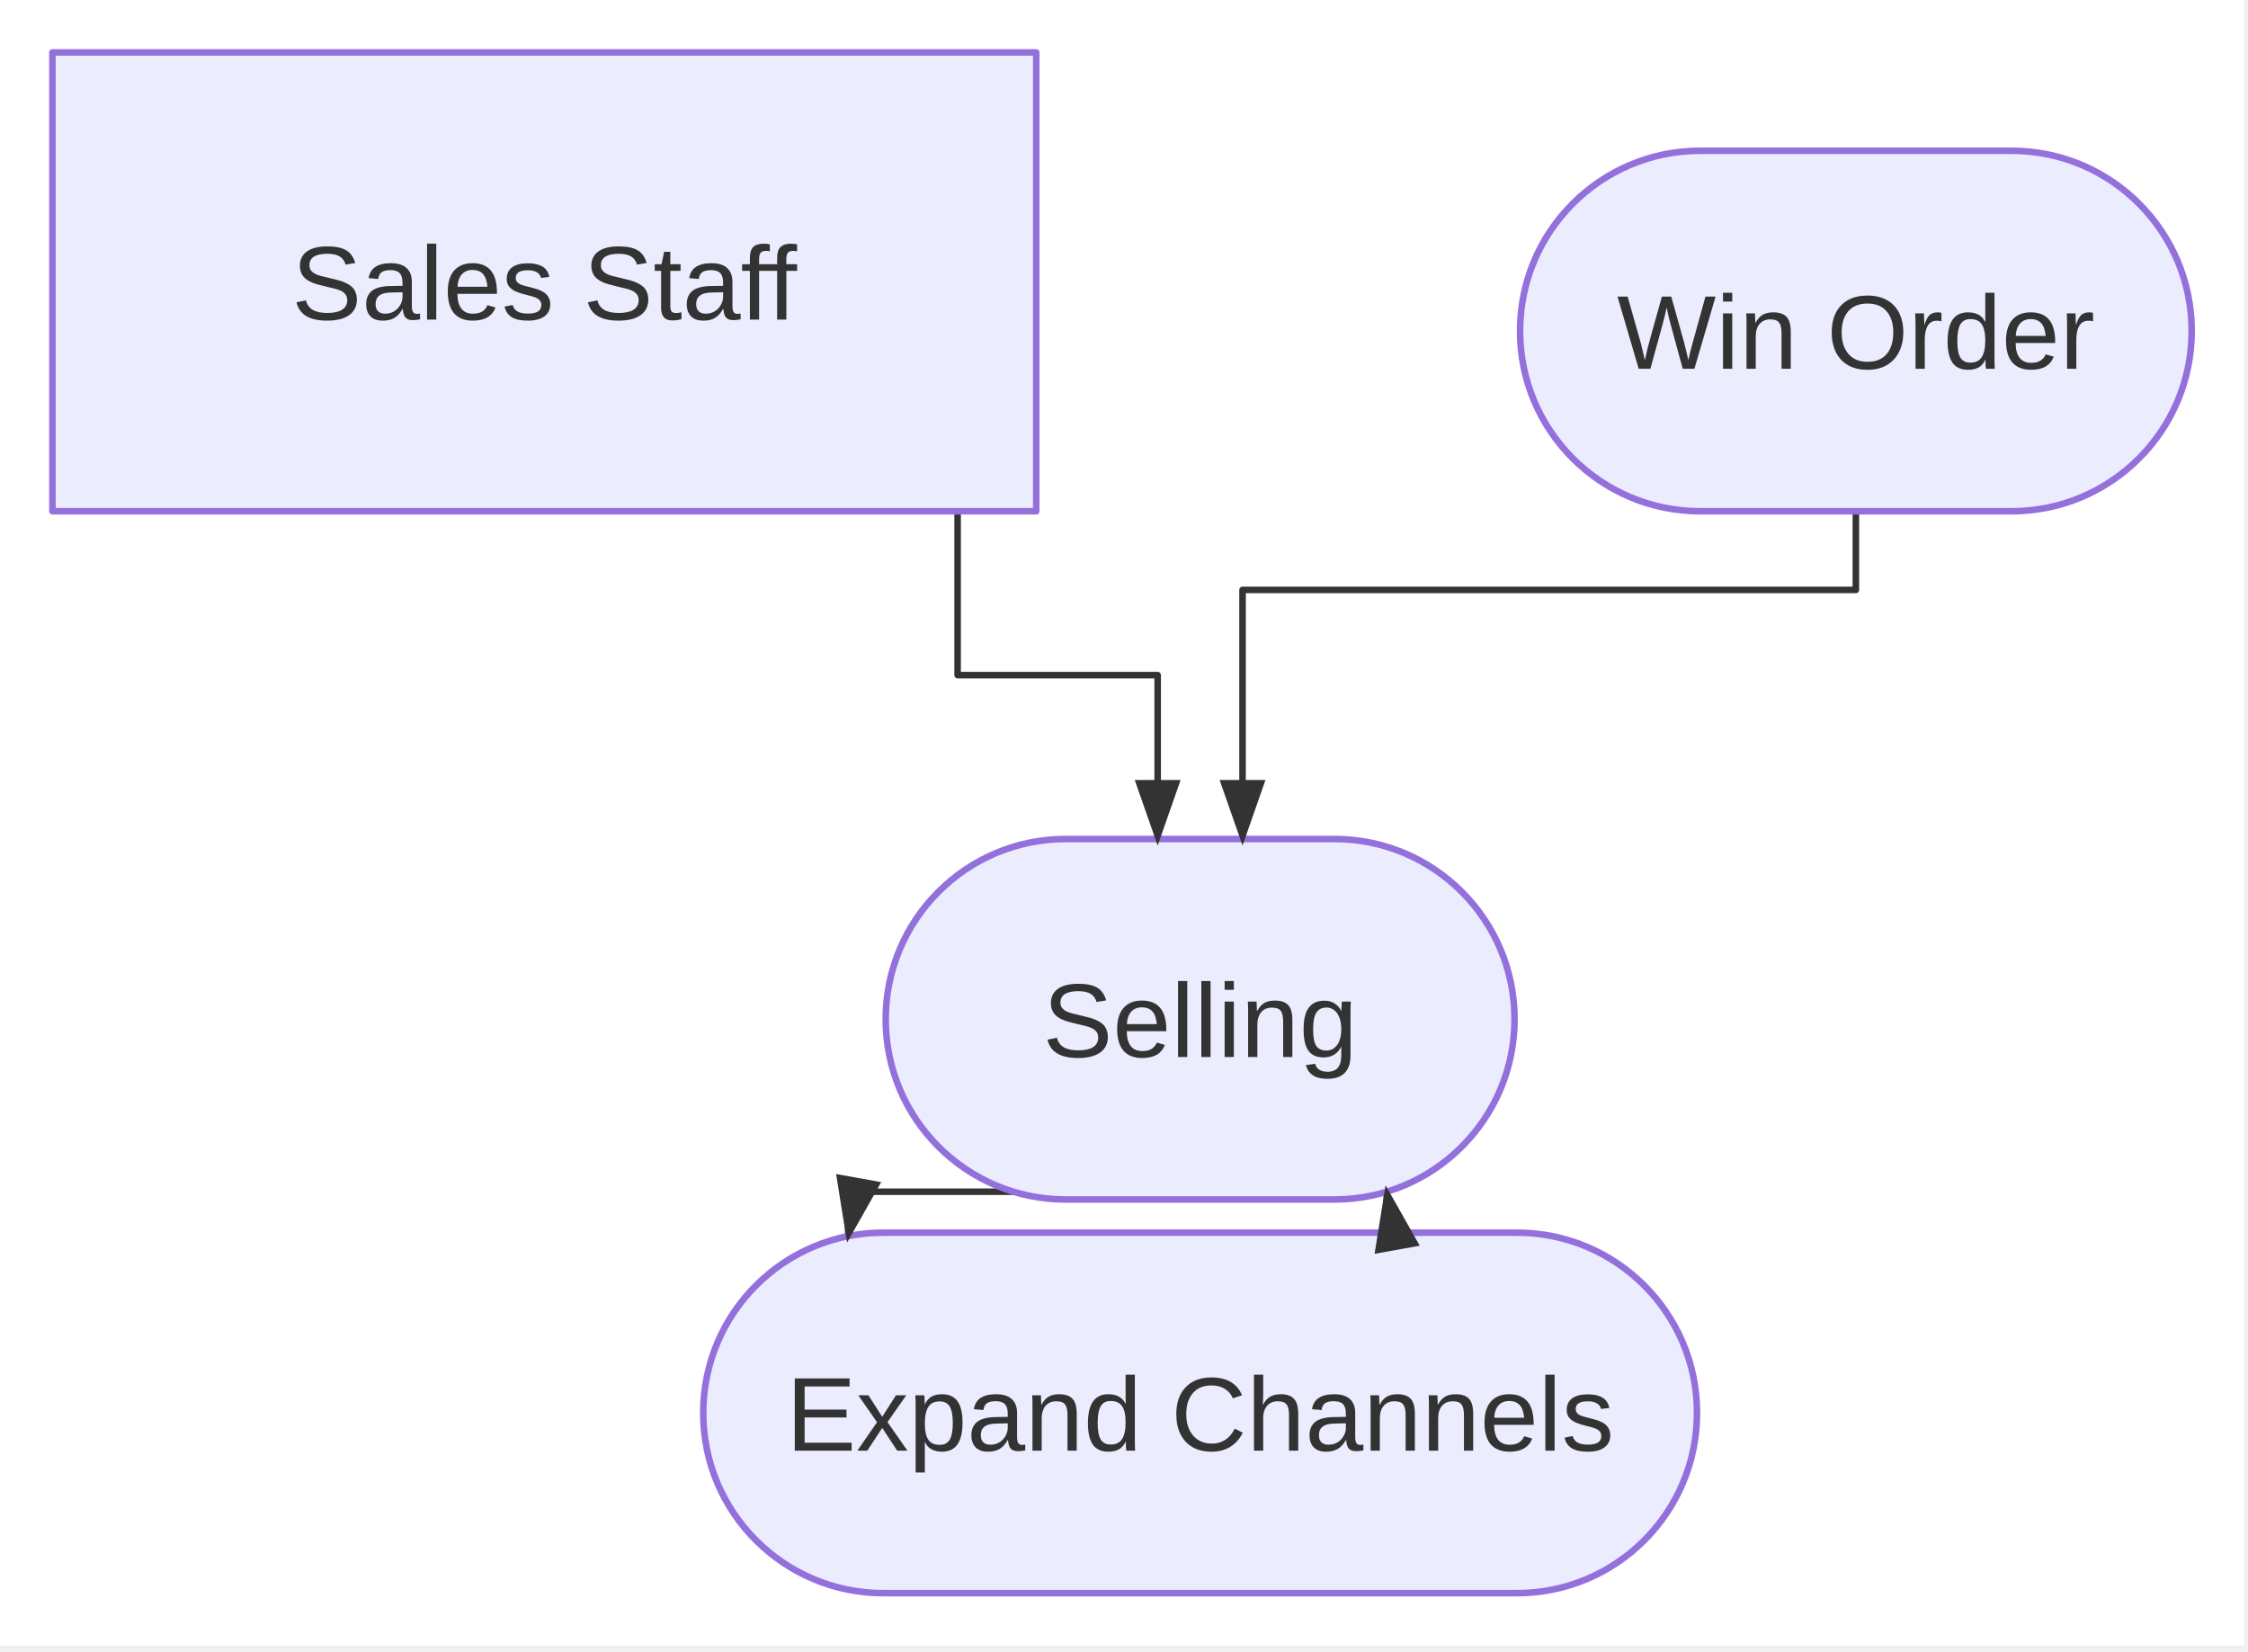
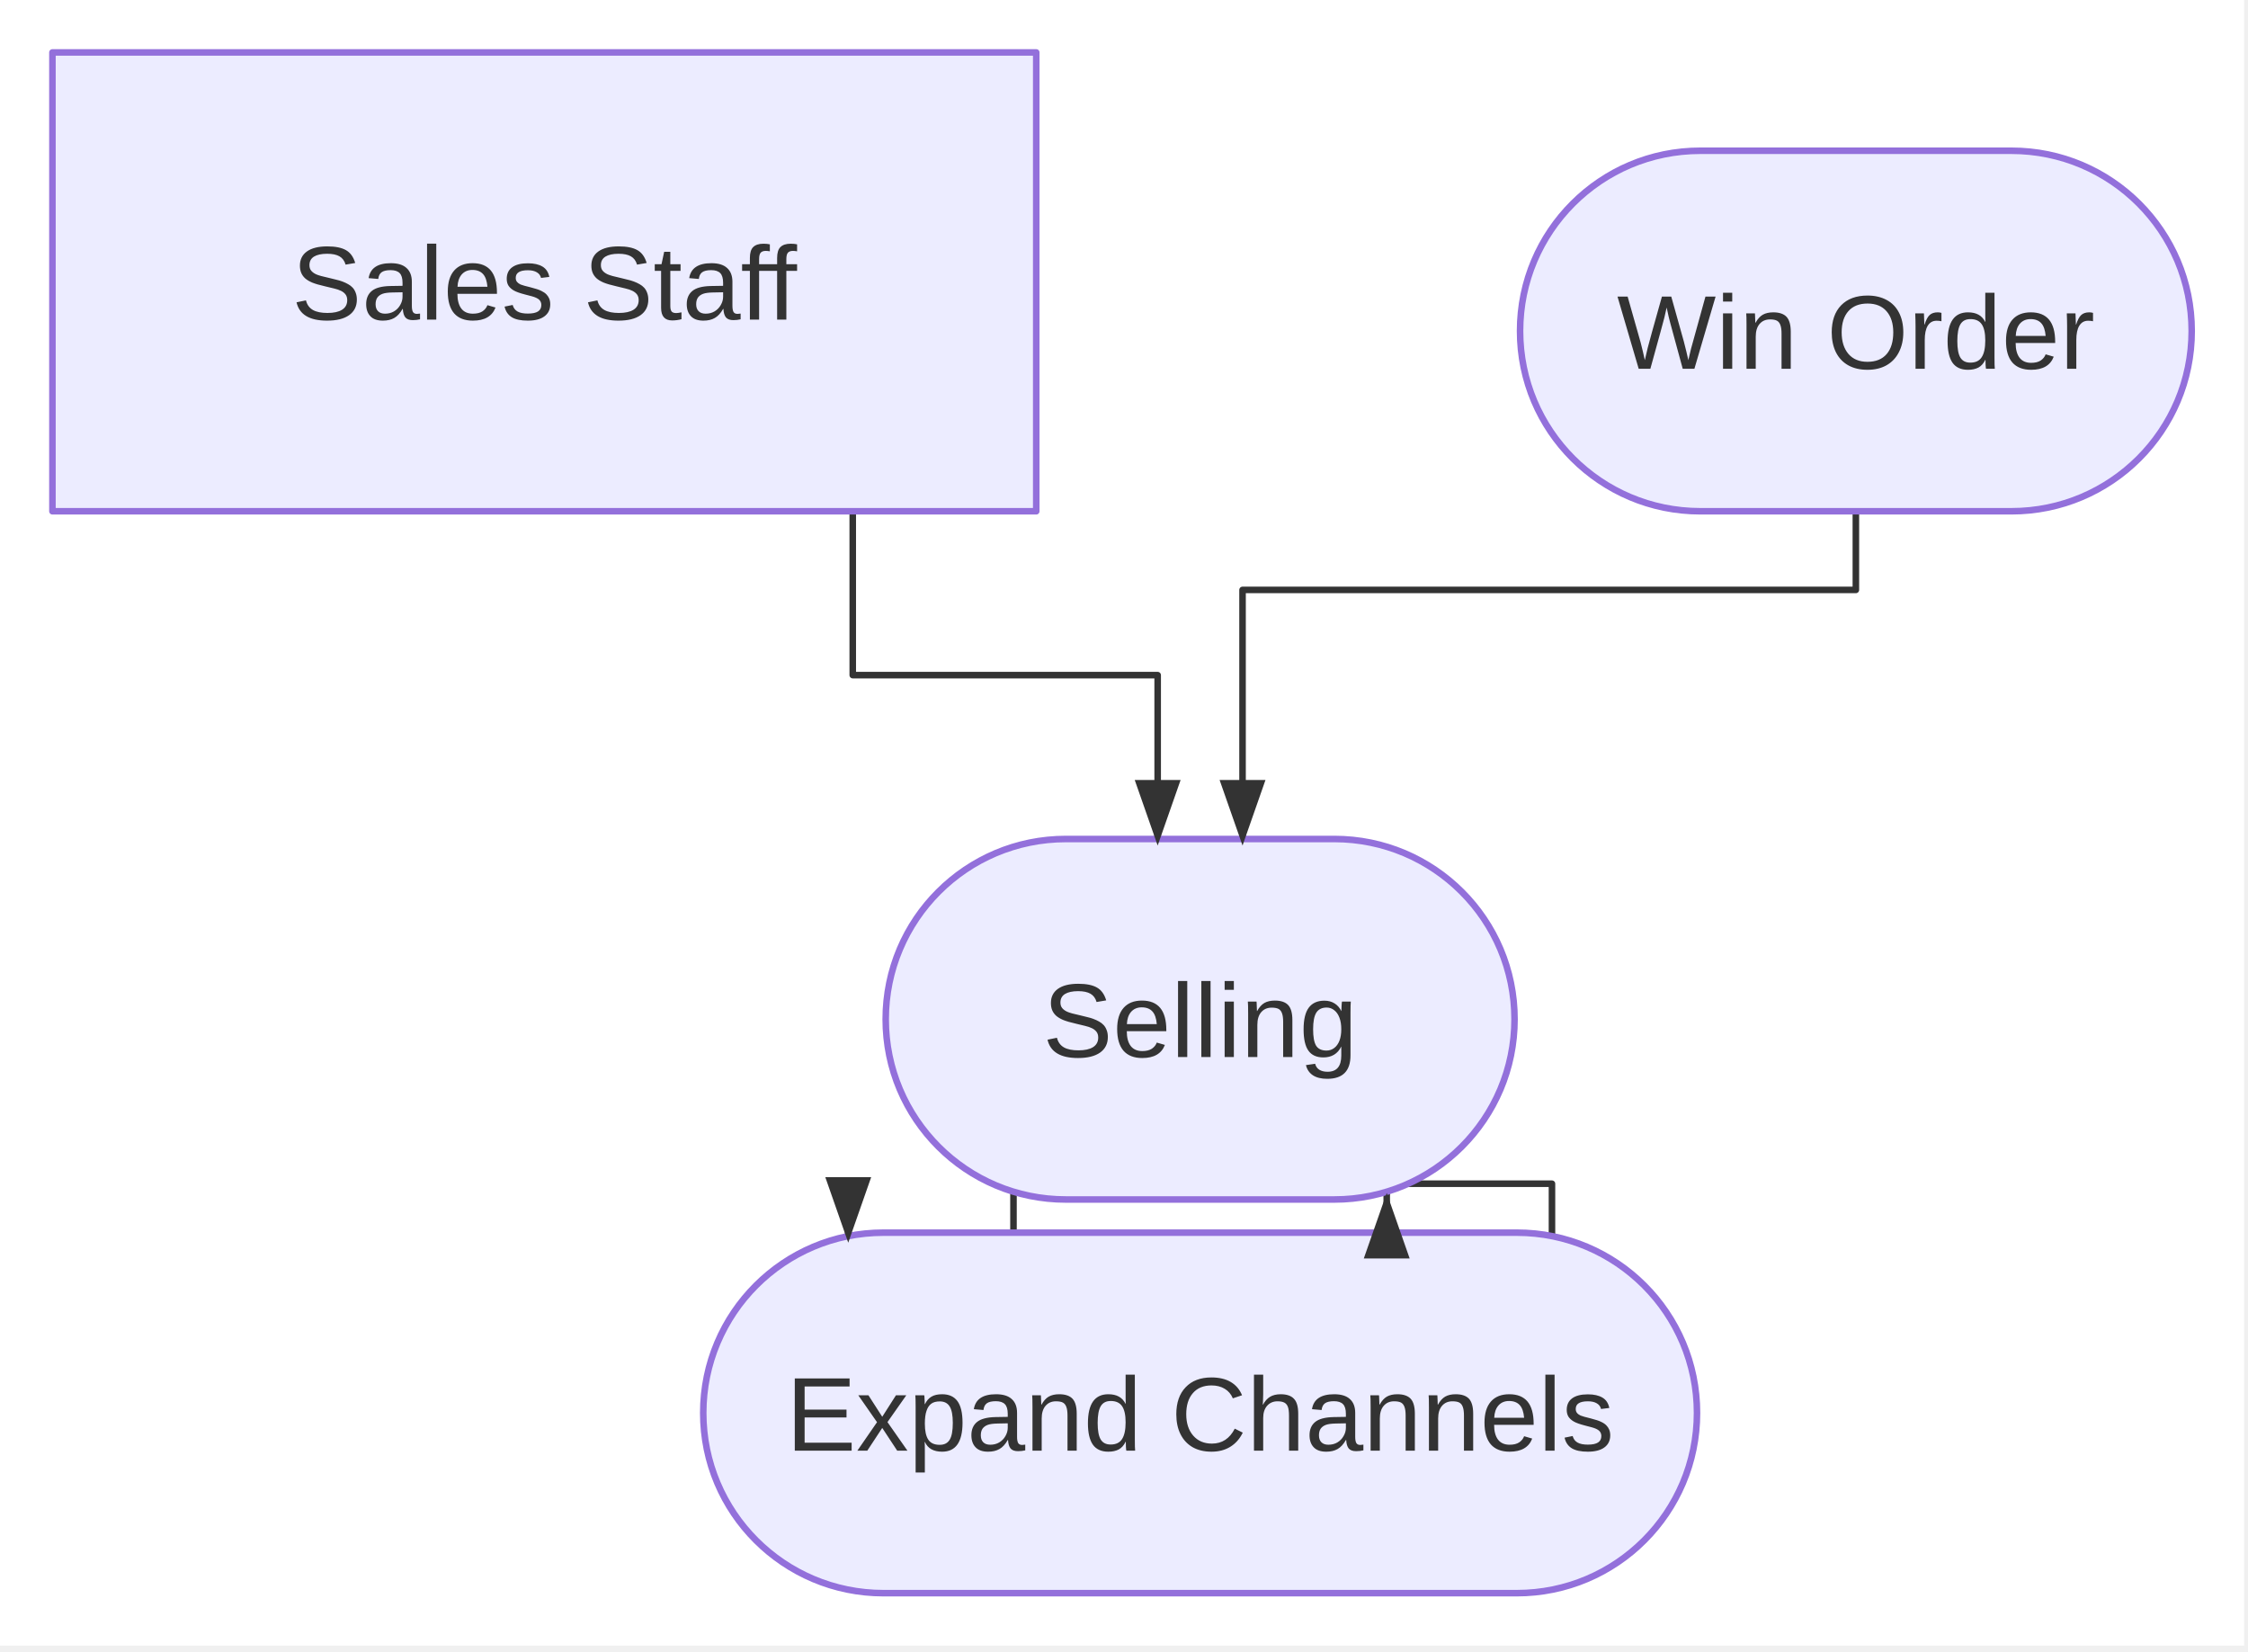
<svg xmlns="http://www.w3.org/2000/svg" width="343" height="252" viewBox="0 0 343 252">
  <rect x="0" y="0" width="342.407" height="251.062" fill="white" />
-   <path d="M146.112,78L146.112,103L176.637,103L176.637,128" fill="none" stroke="#333333" stroke-width="1" stroke-linejoin="round" stroke-linecap="round" data-edge-source="staff" data-edge-target="sellingCap" />
-   <path d="M154.637,181.811L129.424,181.811L129.424,188.592" fill="none" stroke="#333333" stroke-width="1" stroke-linejoin="round" stroke-linecap="round" data-edge-source="sellingCap" data-edge-target="expand" />
+   <path d="M130.112,78L130.112,103L176.637,103L176.637,128" fill="none" stroke="#333333" stroke-width="1" stroke-linejoin="round" stroke-linecap="round" data-edge-source="staff" data-edge-target="sellingCap" />
+   <path d="M154.637,181.811L154.637,189.811L129.424,189.811L129.424,180.592L129.424,188.592" fill="none" stroke="#333333" stroke-width="1" stroke-linejoin="round" stroke-linecap="round" data-edge-source="sellingCap" data-edge-target="expand" />
  <path d="M283.168,78L283.168,90L189.587,90L189.587,128" fill="none" stroke="#333333" stroke-width="1" stroke-linejoin="round" stroke-linecap="round" data-edge-source="winOrder" data-edge-target="sellingCap" />
-   <path d="M236.8,188.592L211.587,188.592L211.587,181.811" fill="none" stroke="#333333" stroke-width="1" stroke-linejoin="round" stroke-linecap="round" data-edge-source="expand" data-edge-target="sellingCap" />
+   <path d="M236.8,188.592L236.8,180.592L211.587,180.592L211.587,191L211.587,183" fill="none" stroke="#333333" stroke-width="1" stroke-linejoin="round" stroke-linecap="round" data-edge-source="expand" data-edge-target="sellingCap" />
  <path d="M8,8 H158.11 V78 H8 Z" fill="#ECECFF" stroke="#9370DB" stroke-width="1" stroke-linejoin="round" stroke-linecap="round" />
  <path d="M259.43,23 H306.91 A27.5,27.5 0 0 1 306.91,78 H259.43 A27.5,27.5 0 0 1 259.43,23 Z" fill="#ECECFF" stroke="#9370DB" stroke-width="1" stroke-linejoin="round" stroke-linecap="round" />
  <path d="M162.64,128 H203.59 A27.5,27.5 0 0 1 203.59,183 H162.64 A27.5,27.5 0 0 1 162.64,128 Z" fill="#ECECFF" stroke="#9370DB" stroke-width="1" stroke-linejoin="round" stroke-linecap="round" />
  <path d="M134.8,188.06 H231.43 A27.5,27.5 0 0 1 231.43,243.06 H134.8 A27.5,27.5 0 0 1 134.8,188.06 Z" fill="#ECECFF" stroke="#9370DB" stroke-width="1" stroke-linejoin="round" stroke-linecap="round" />
  <polygon points="176.637,129 173.137,119 180.137,119" fill="#333333" stroke="none" />
-   <polygon points="129.248,189.577 127.571,179.115 134.461,180.353" fill="#333333" stroke="none" />
+   <polygon points="129.424,189.592 125.924,179.592 132.924,179.592" fill="#333333" stroke="none" />
  <polygon points="189.587,129 186.087,119 193.087,119" fill="#333333" stroke="none" />
-   <polygon points="211.41,180.826 216.623,190.05 209.733,191.288" fill="#333333" stroke="none" />
+   <polygon points="211.587,182 215.087,192 208.087,192" fill="#333333" stroke="none" />
  <text x="83.056" y="48.76" text-anchor="middle" fill="#333" font-family="&quot;trebuchet ms&quot;, verdana, arial, sans-serif" font-size="16" font-weight="normal">Sales Staff</text>
  <text x="283.168" y="56.26" text-anchor="middle" fill="#333" font-family="&quot;trebuchet ms&quot;, verdana, arial, sans-serif" font-size="16" font-weight="normal">Win Order</text>
  <text x="183.112" y="161.26" text-anchor="middle" fill="#333" font-family="&quot;trebuchet ms&quot;, verdana, arial, sans-serif" font-size="16" font-weight="normal">Selling</text>
  <text x="183.112" y="221.322" text-anchor="middle" fill="#333" font-family="&quot;trebuchet ms&quot;, verdana, arial, sans-serif" font-size="16" font-weight="normal">Expand Channels</text>
</svg>
